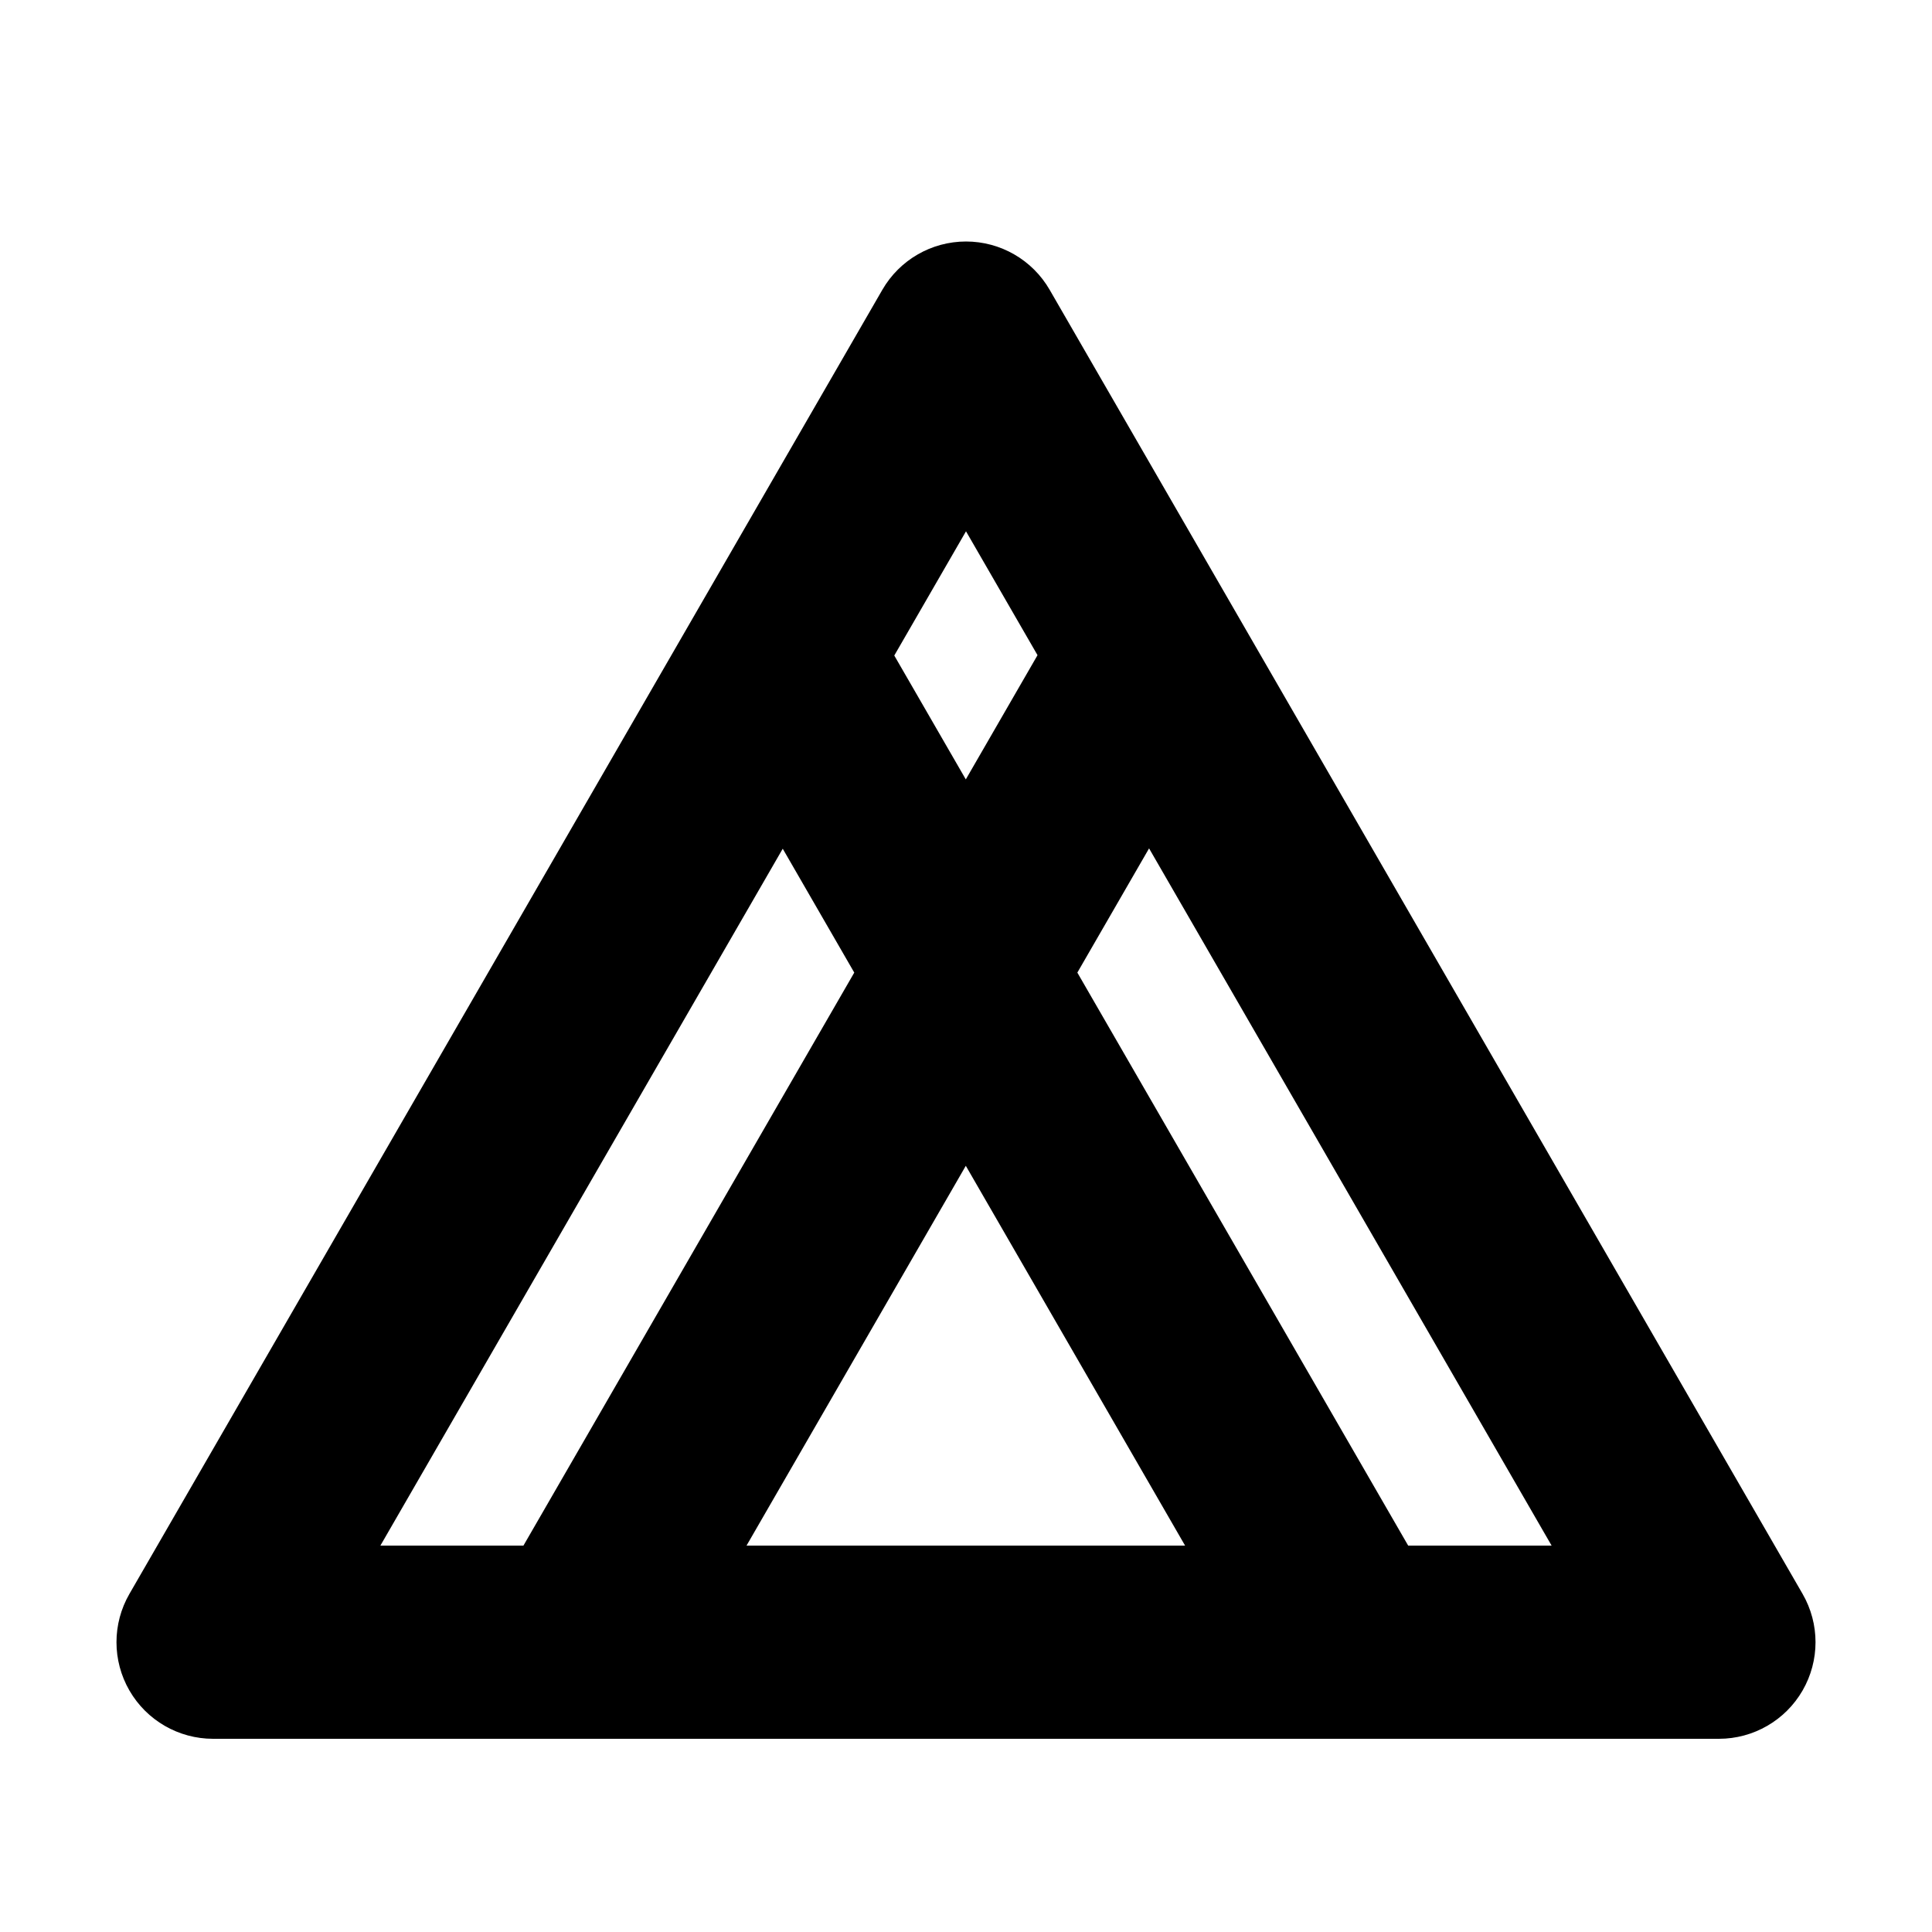
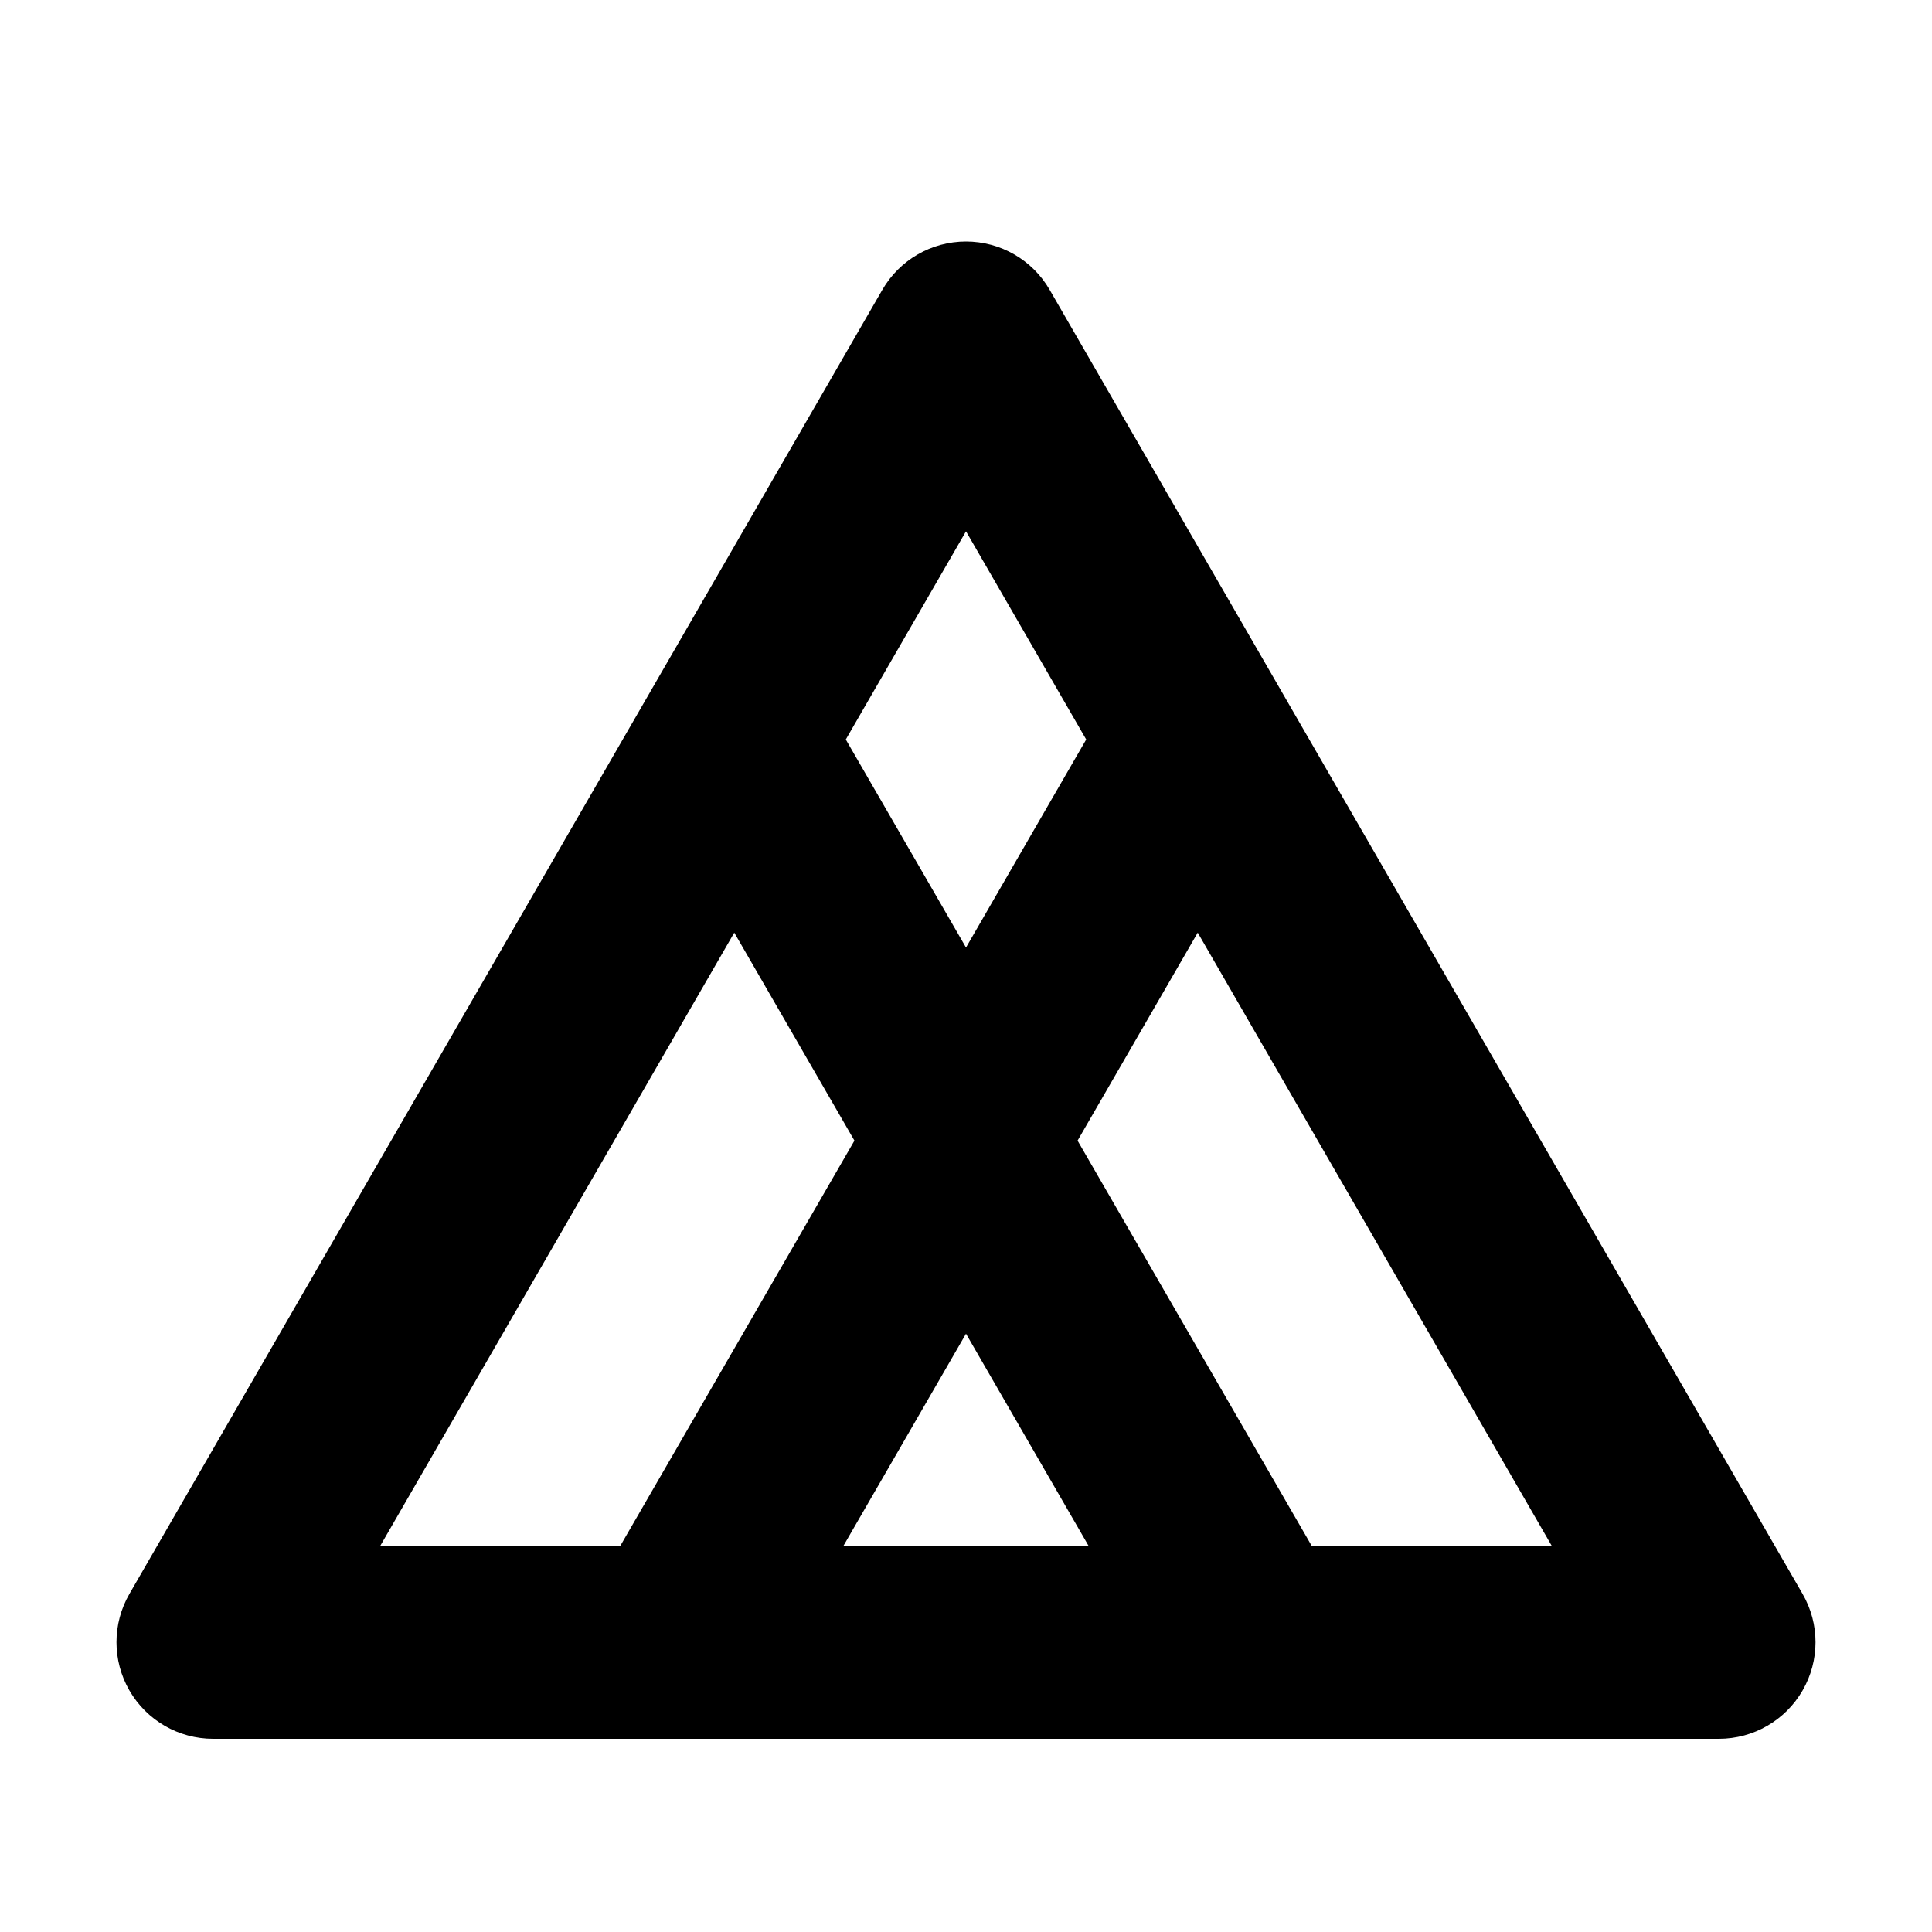
<svg xmlns="http://www.w3.org/2000/svg" width="1000" height="1000" viewBox="0 0 1000 1000" fill="none">
  <g id="F194F&#09;PIMEJA">
    <rect width="1000" height="1000" fill="white" />
-     <path id="Union" fill-rule="evenodd" clip-rule="evenodd" d="M543.302 150C534.37 134.53 517.864 125 500 125C482.137 125 465.631 134.53 456.699 150L66.988 825C58.056 840.47 58.056 859.53 66.988 875C75.919 890.47 92.426 900 110.289 900H889.712C907.575 900 924.082 890.47 933.013 875C941.945 859.53 941.945 840.47 933.013 825L543.302 150ZM270.933 800H196.892L405.145 439.295L442.165 503.417L270.933 800ZM386.403 800H613.398L499.9 603.417L386.403 800ZM728.868 800H803.109L594.756 439.122L557.635 503.417L728.868 800ZM537.021 339.122L500 275L462.88 339.295L499.9 403.417L537.021 339.122Z" fill="black" />
+     <path id="Union" fill-rule="evenodd" clip-rule="evenodd" d="M543.302 150C534.37 134.53 517.864 125 500 125C482.137 125 465.631 134.53 456.699 150L66.988 825C58.056 840.47 58.056 859.53 66.988 875C75.919 890.47 92.426 900 110.289 900H889.712C907.575 900 924.082 890.47 933.013 875C941.945 859.53 941.945 840.47 933.013 825L543.302 150ZM321.144 800H196.892L380.061 482.741L442.255 590.385L321.144 800ZM436.635 800H563.366L500 690.329L436.635 800ZM678.857 800H803.109L619.94 482.741L557.746 590.385L678.857 800ZM562.216 382.76L500 275L437.785 382.76L500 490.44L562.216 382.76Z" fill="black" />
  </g>
</svg>
